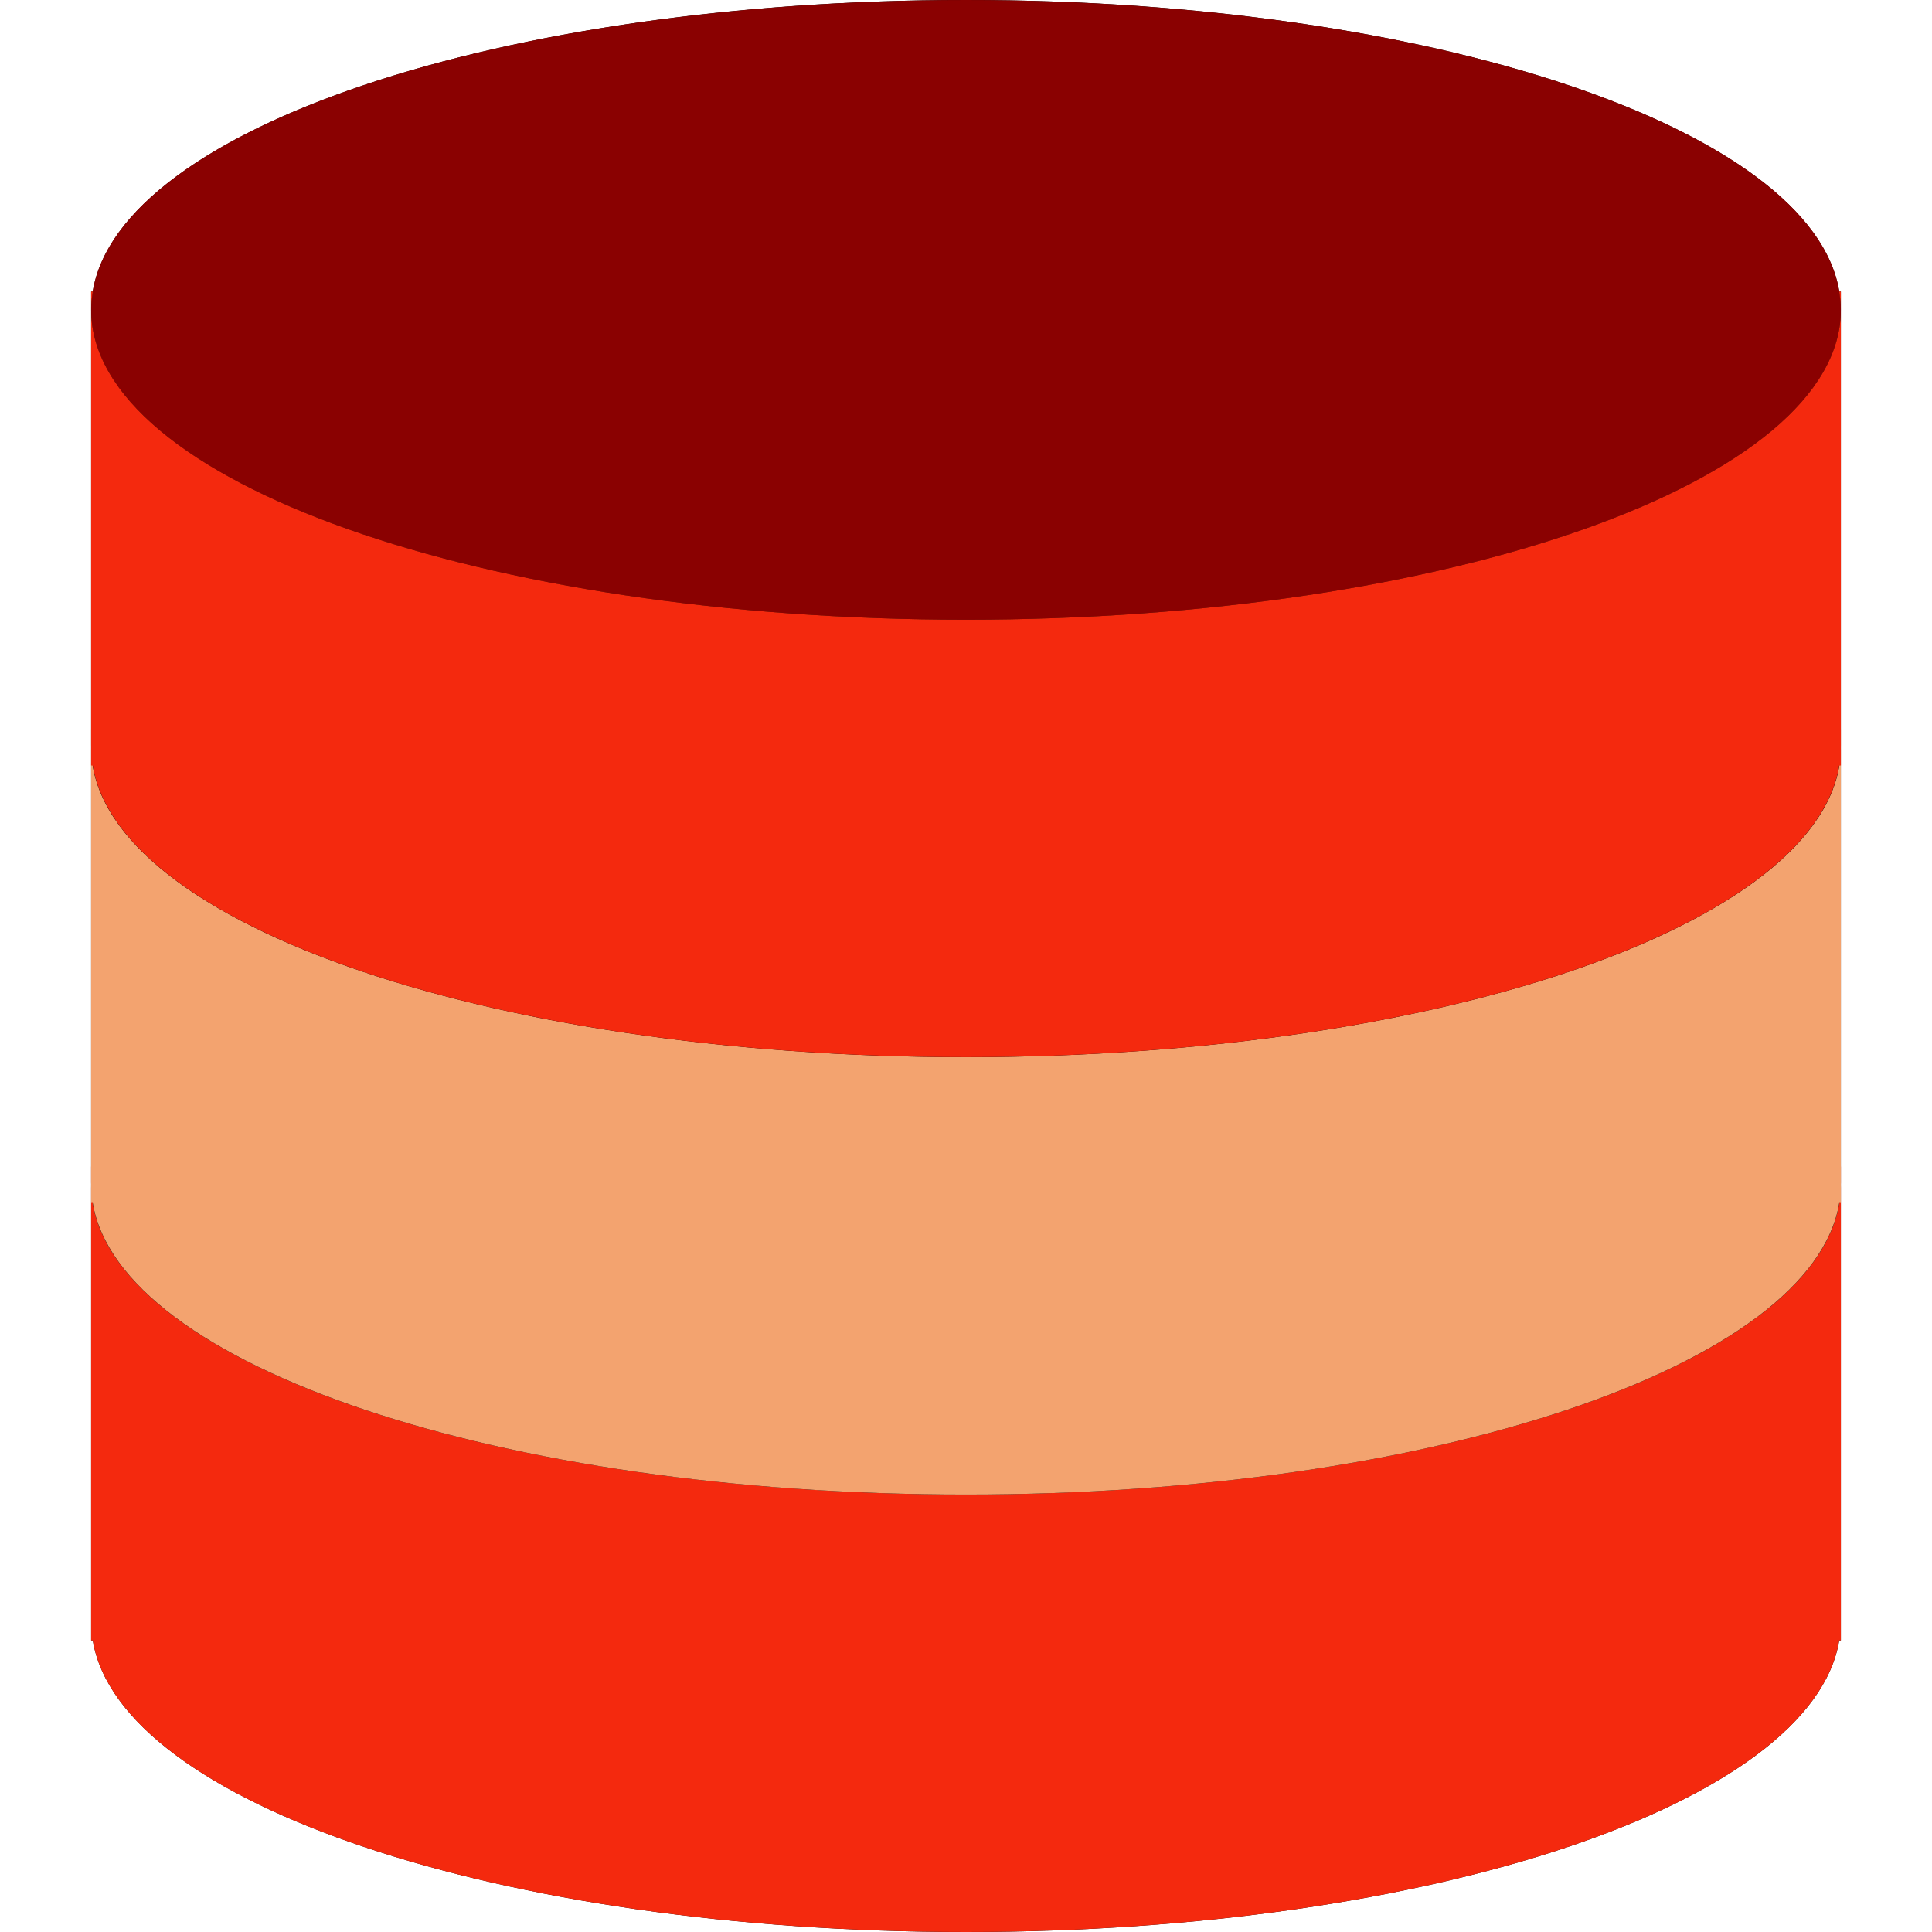
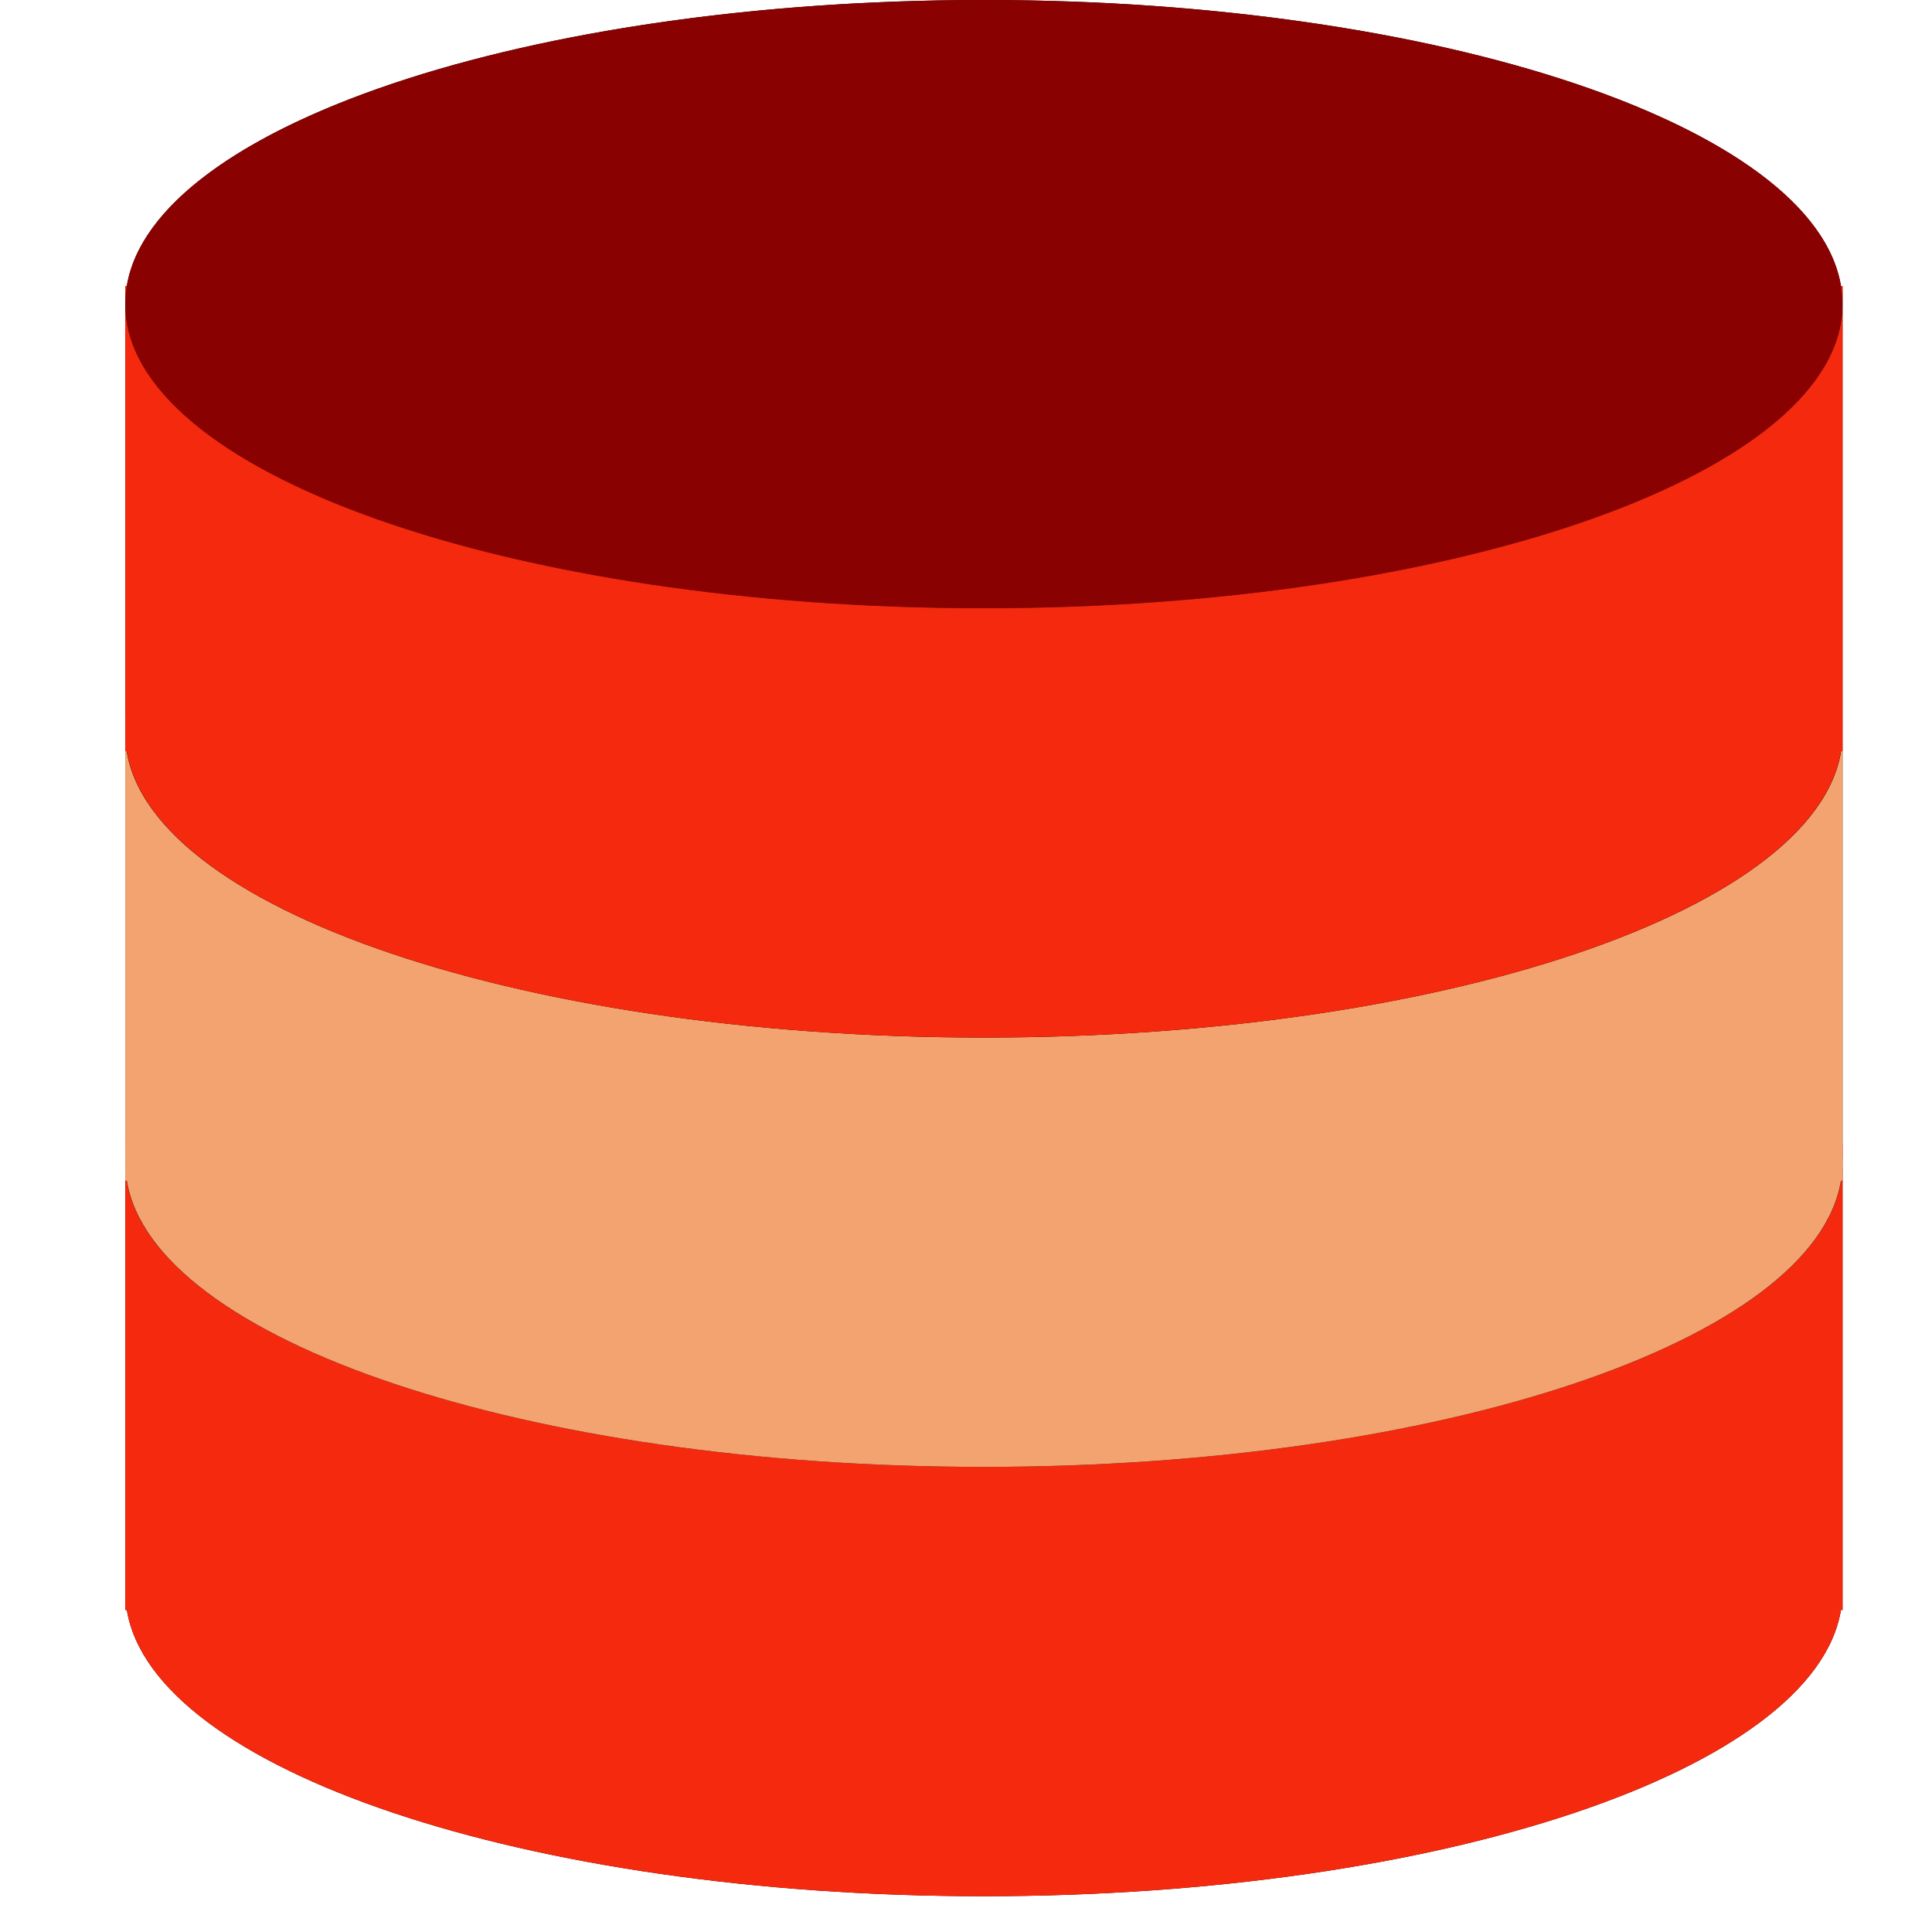
- <svg xmlns="http://www.w3.org/2000/svg" height="30px" width="30px" class="db-database" viewBox="0 0 53 53" xml:space="preserve">
+ <svg xmlns="http://www.w3.org/2000/svg" height="30px" width="30px" class="db-database" viewBox="1 0 50 54" xml:space="preserve">
  <g stroke-width="0" />
  <g stroke-linecap="round" stroke-linejoin="round" />
  <path fill="#000000" d="M50.455 8C49.724 3.538 39.281 0 26.5 0S3.276 3.538 2.545 8H2.5v37h.045c.731 4.461 11.175 8 23.955 8s23.224-3.539 23.955-8h.045V8h-.045z" />
  <path fill="#F4290E" d="M26.5 41c-13.255 0-24-3.806-24-8.5V45h.045c.731 4.461 11.175 8 23.955 8s23.224-3.539 23.955-8h.045V32.5c0 4.694-10.745 8.5-24 8.5zm-24-9v.5c0-.168.018-.334.045-.5H2.5zm47.955 0c.027.166.045.332.045.5V32h-.045z" />
  <path fill="#F3A36F" d="M26.5 29c-13.255 0-24-3.806-24-8.5V33h.045c.731 4.461 11.175 8 23.955 8s23.224-3.539 23.955-8h.045V20.5c0 4.694-10.745 8.5-24 8.5zm-24-9v.5c0-.168.018-.334.045-.5H2.5zm47.955 0c.027.166.045.332.045.5V20h-.045z" />
  <ellipse fill="#8A0101" cx="26.5" cy="8.5" rx="24" ry="8.5" />
  <path fill="#F4290E" d="M26.5 17c-13.255 0-24-3.806-24-8.5V21h.045c.731 4.461 11.175 8 23.955 8s23.224-3.539 23.955-8h.045V8.5c0 4.694-10.745 8.5-24 8.5zm-24-9v.5c0-.168.018-.334.045-.5H2.5zm47.955 0c.027.166.045.332.045.5V8h-.045z" />
</svg>
